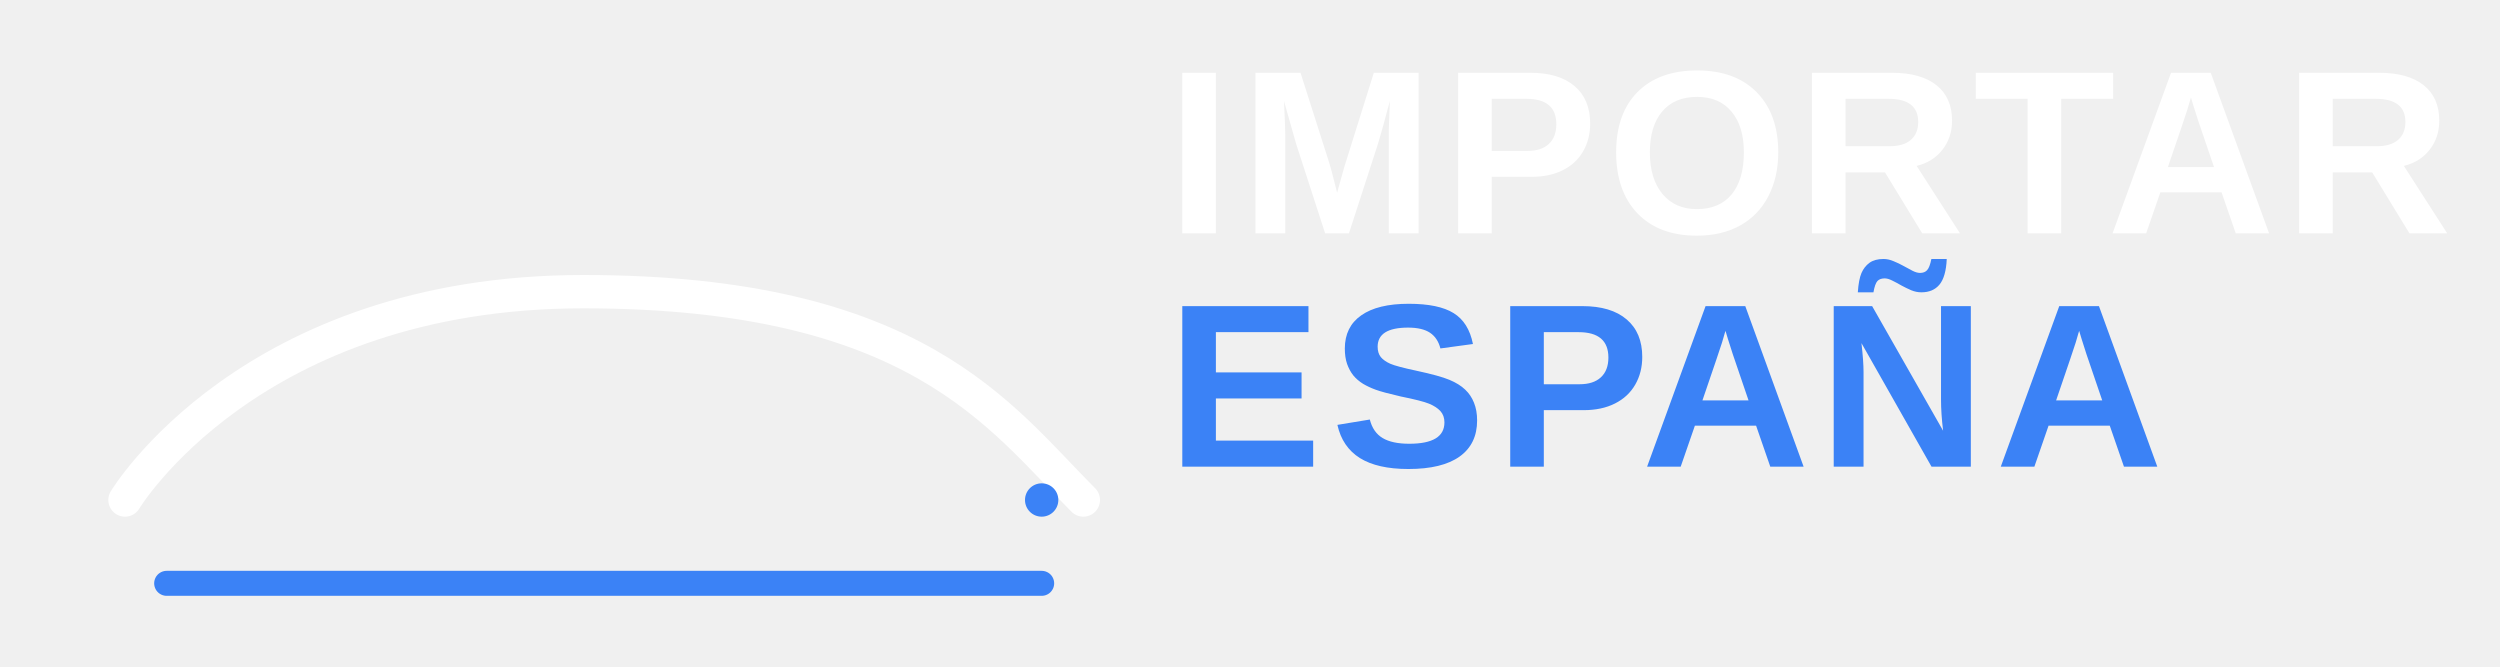
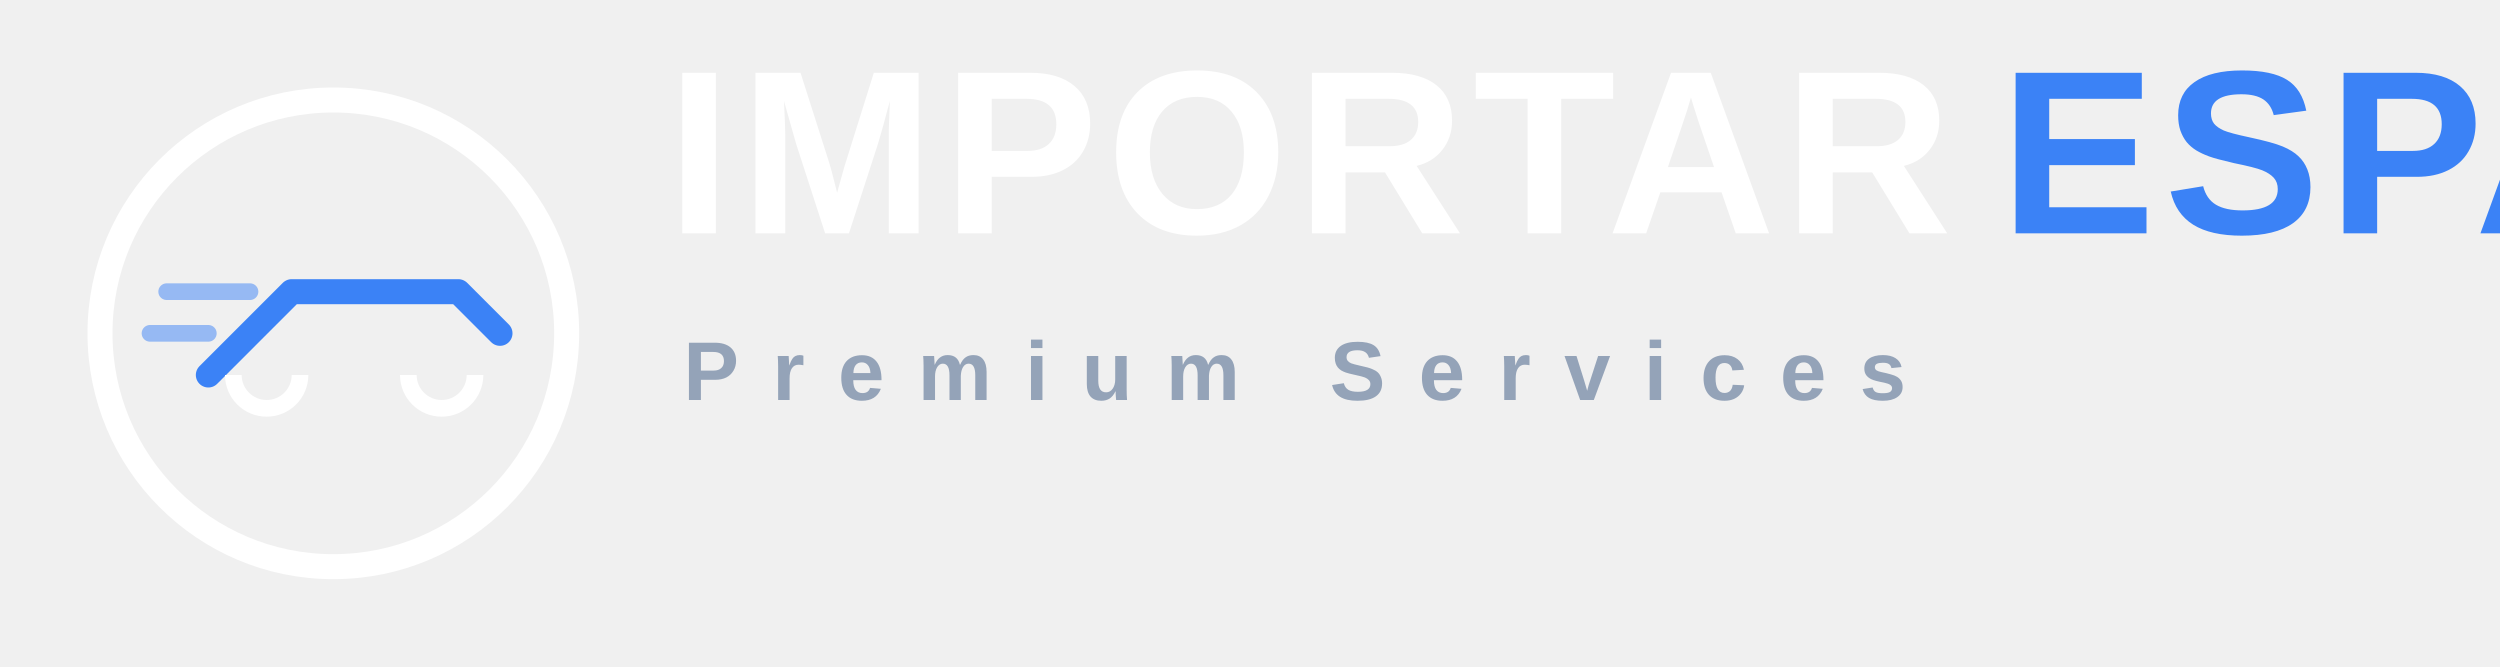
<svg xmlns="http://www.w3.org/2000/svg" viewBox="0 0 300 80" fill="none">
-   <g transform="translate(10, 15)">
-     <path d="M5 45 C 5 45, 20 20, 60 20 C 100 20, 110 35, 120 45" stroke="#FFFFFF" stroke-width="4" stroke-linecap="round" fill="none" />
-     <path d="M10 55 H 115" stroke="#3B82F6" stroke-width="3" stroke-linecap="round" />
-     <circle cx="115" cy="45" r="2" fill="#3B82F6" />
+   <g transform="translate(10, 10)">
+     <circle cx="30" cy="30" r="28" stroke="#FFFFFF" stroke-width="3" fill="none" />
+     <path d="M15 35 L25 25 L45 25 L50 30" stroke="#3B82F6" stroke-width="3" stroke-linecap="round" stroke-linejoin="round" />
+     <path d="M18 35 A 4 4 0 1 0 26 35" stroke="#FFFFFF" stroke-width="2" fill="none" />
+     <path d="M39 35 A 4 4 0 1 0 47 35" stroke="#FFFFFF" stroke-width="2" fill="none" />
+     <path d="M10 25 L20 25" stroke="#3B82F6" stroke-width="2" stroke-linecap="round" opacity="0.5" />
+     <path d="M8 30 L15 30" stroke="#3B82F6" stroke-width="2" stroke-linecap="round" opacity="0.5" />
  </g>
-   <g transform="translate(140, 28)">
+   <g transform="translate(80, 28)">
    <text x="0" y="0" font-family="Arial, sans-serif" font-weight="bold" font-size="28" fill="#FFFFFF" letter-spacing="1">IMPORTAR</text>
-     <text x="0" y="28" font-family="Arial, sans-serif" font-weight="bold" font-size="28" fill="#3B82F6" letter-spacing="1">ESPAÑA</text>
+     <text x="160" y="0" font-family="Arial, sans-serif" font-weight="bold" font-size="28" fill="#3B82F6" letter-spacing="1">ESPAÑA</text>
+     <text x="2" y="20" font-family="Arial, sans-serif" font-weight="bold" font-size="10" fill="#94A3B8" letter-spacing="4" text-transform="uppercase">Premium Services</text>
  </g>
</svg>
